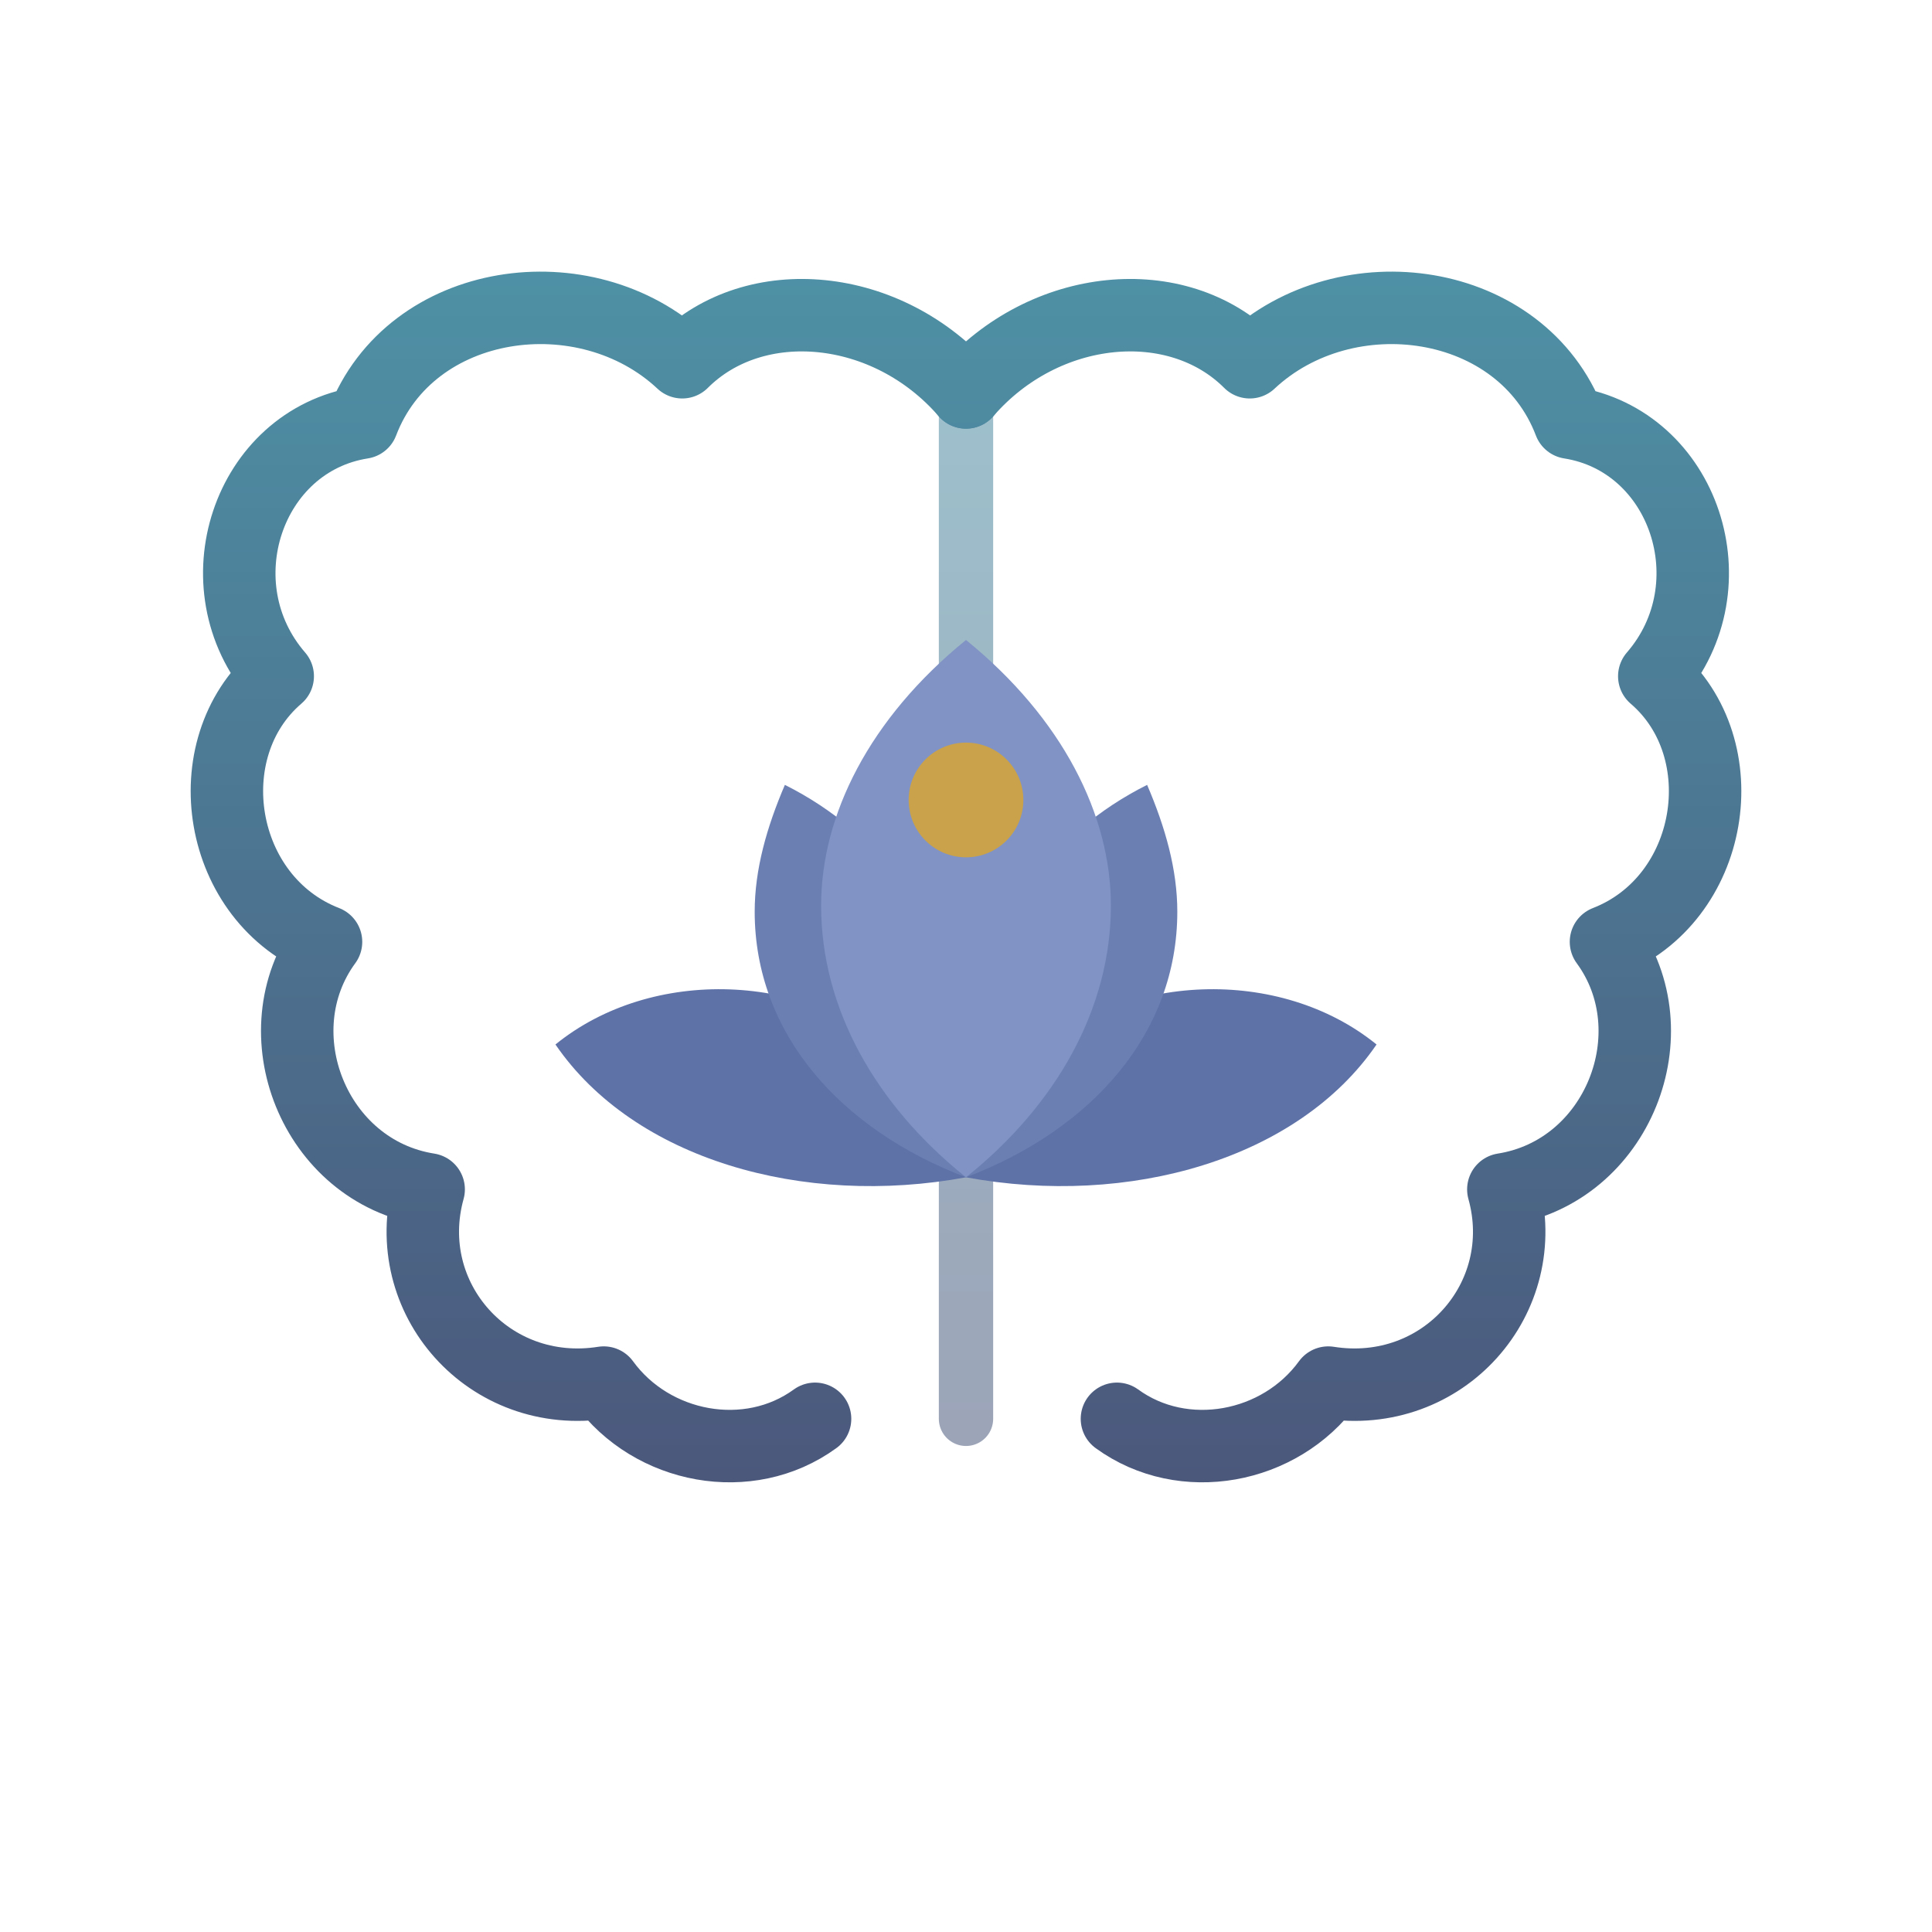
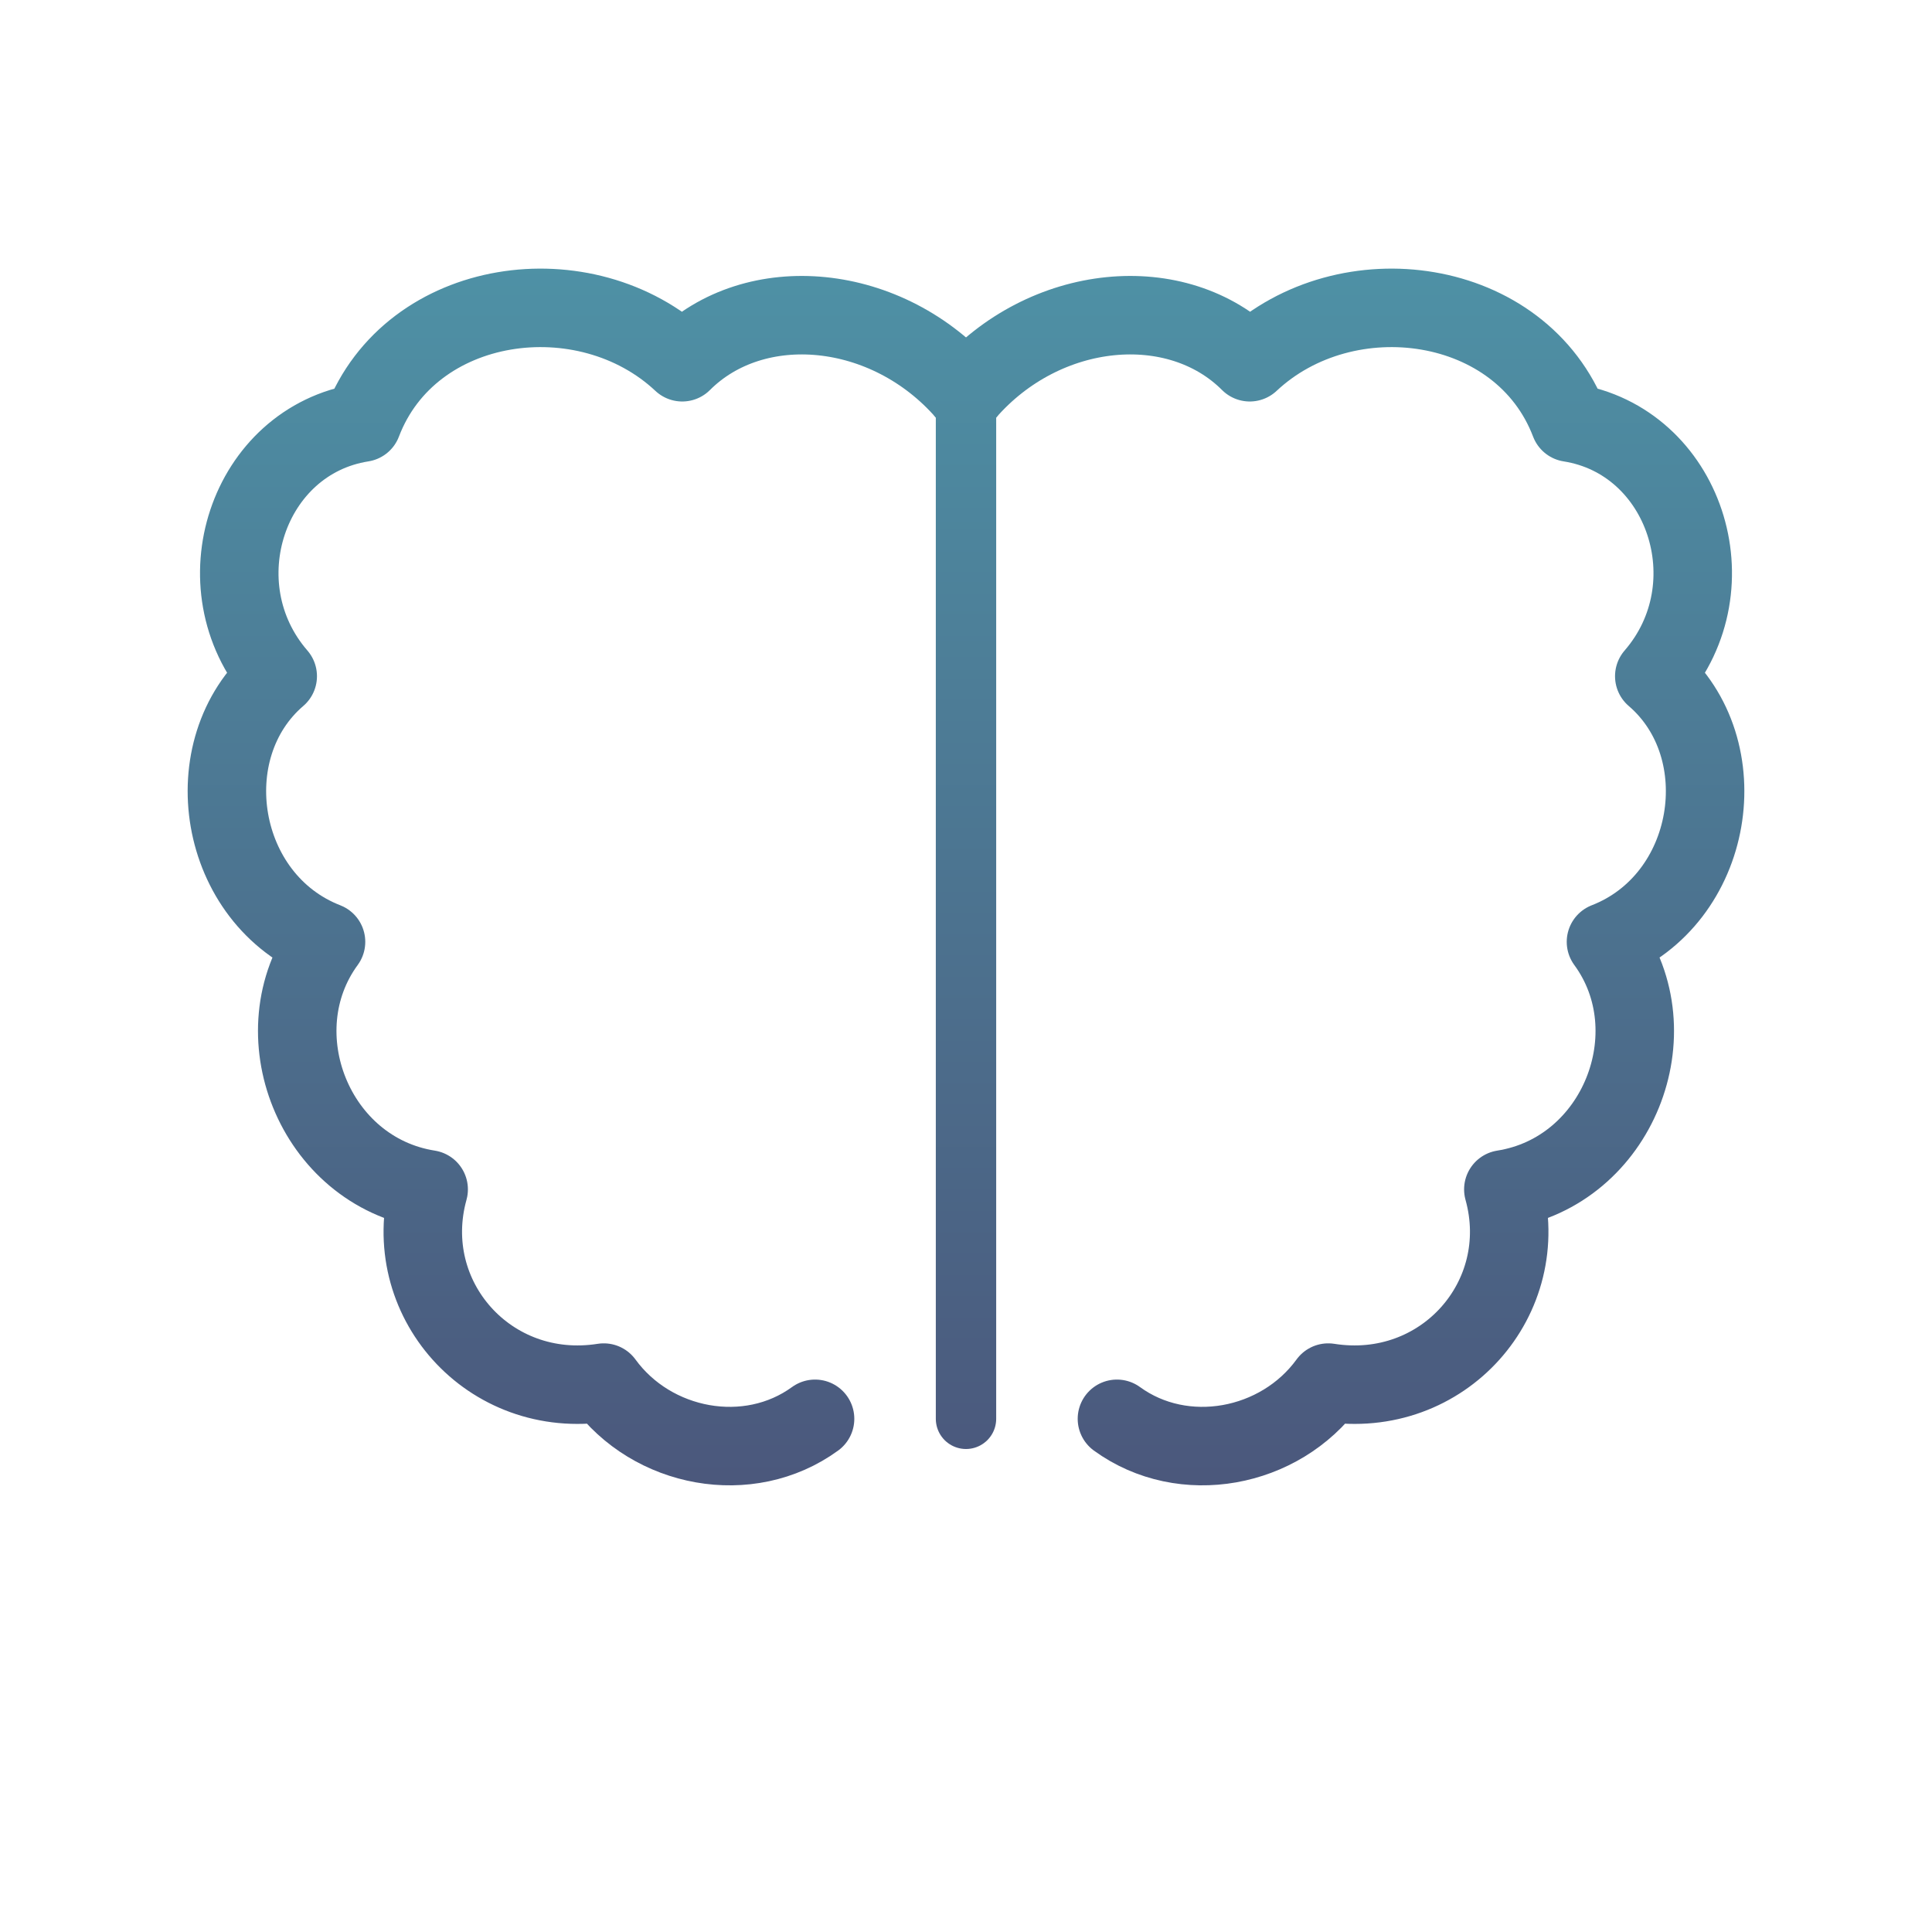
<svg xmlns="http://www.w3.org/2000/svg" viewBox="0 0 64 64" fill="none">
  <defs>
    <linearGradient id="mk" x1="32" y1="8" x2="32" y2="56" gradientUnits="userSpaceOnUse">
      <stop offset="0" stop-color="#4E92A6" />
      <stop offset="1" stop-color="#4A4E75" />
    </linearGradient>
  </defs>
-   <g stroke="url(#mk)" stroke-width="2.4" stroke-linecap="round" stroke-linejoin="round">
+   <g stroke="url(#mk)" stroke-width="2.6" stroke-linecap="round" stroke-linejoin="round">
    <path d="M32 13c-2.6-3-7-3.4-9.4-1C19.4 9 13.6 9.8 12 14c-3.8.6-5.4 5.4-2.8 8.4-2.8 2.4-2 7.4 1.6 8.8-2.2 3-.4 7.6 3.4 8.2-1 3.6 2 7 5.8 6.4 1.6 2.2 4.8 2.8 7 1.2" />
    <path d="M32 13c2.6-3 7-3.4 9.4-1C44.6 9 50.4 9.8 52 14c3.8.6 5.4 5.4 2.8 8.4 2.8 2.4 2 7.4-1.6 8.8 2.2 3 .4 7.6-3.4 8.2 1 3.6-2 7-5.8 6.4-1.6 2.2-4.8 2.8-7 1.2" />
-     <path d="M32 13v34" stroke-width="1.8" opacity="0.55" />
-   </g>
-   <g>
-     <path d="M32 39c-5.4 1-11-.6-13.6-4.4 3.2-2.6 8.4-2.4 11.4.4.9.9 1.6 2.2 2.2 4Z" fill="#5E72A8" />
-     <path d="M32 39c5.4 1 11-.6 13.6-4.4-3.2-2.6-8.4-2.4-11.4.4-.9.9-1.6 2.2-2.2 4Z" fill="#5E72A8" />
-     <path d="M32 39c-4.2-1.6-7-4.8-7-8.8 0-1.4.4-2.8 1-4.2 3.2 1.6 5.4 4.6 6 8.4Z" fill="#6B7FB3" />
-     <path d="M32 39c4.2-1.6 7-4.8 7-8.8 0-1.4-.4-2.8-1-4.2-3.2 1.6-5.4 4.6-6 8.4Z" fill="#6B7FB3" />
-     <path d="M32 39c-3-2.4-4.8-5.6-4.8-9 0-3 1.6-6.2 4.8-8.8 3.2 2.6 4.8 5.8 4.8 8.8 0 3.4-1.8 6.6-4.8 9Z" fill="#8093C4" />
-     <circle cx="32" cy="26.5" r="1.9" fill="#C9A24B" />
+     <path d="M32 13v34" stroke-width="2" />
  </g>
</svg>
